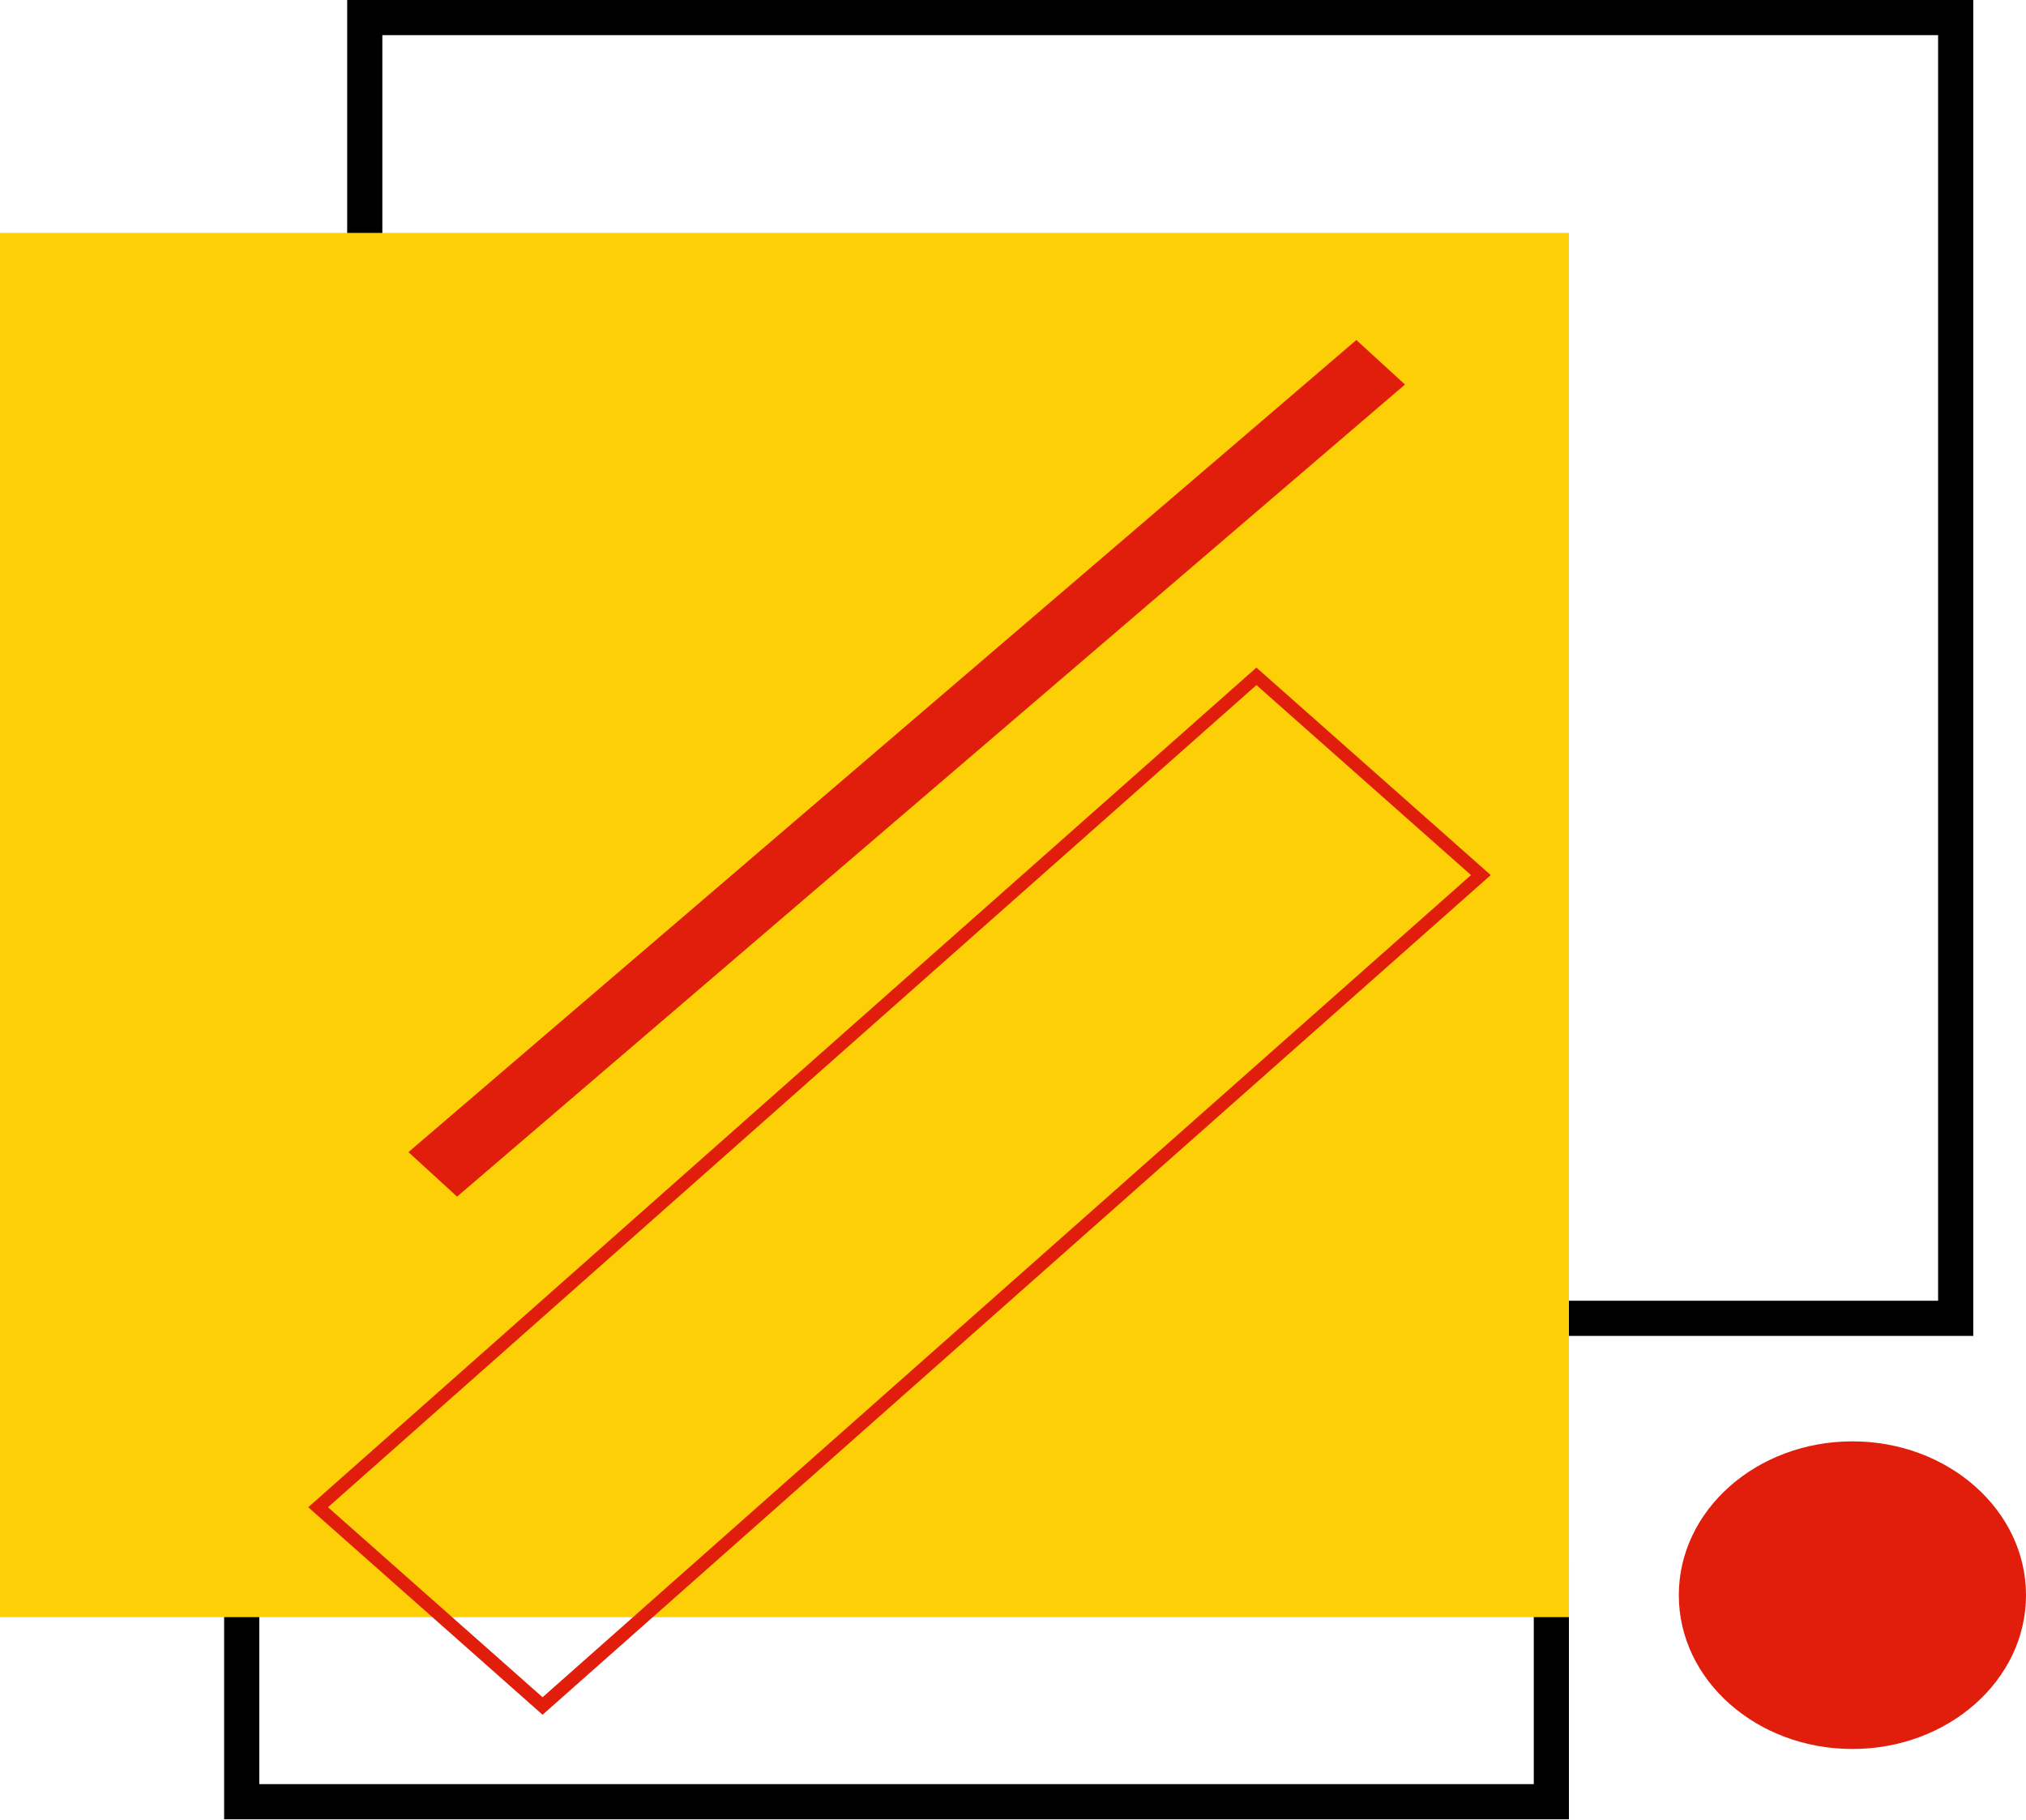
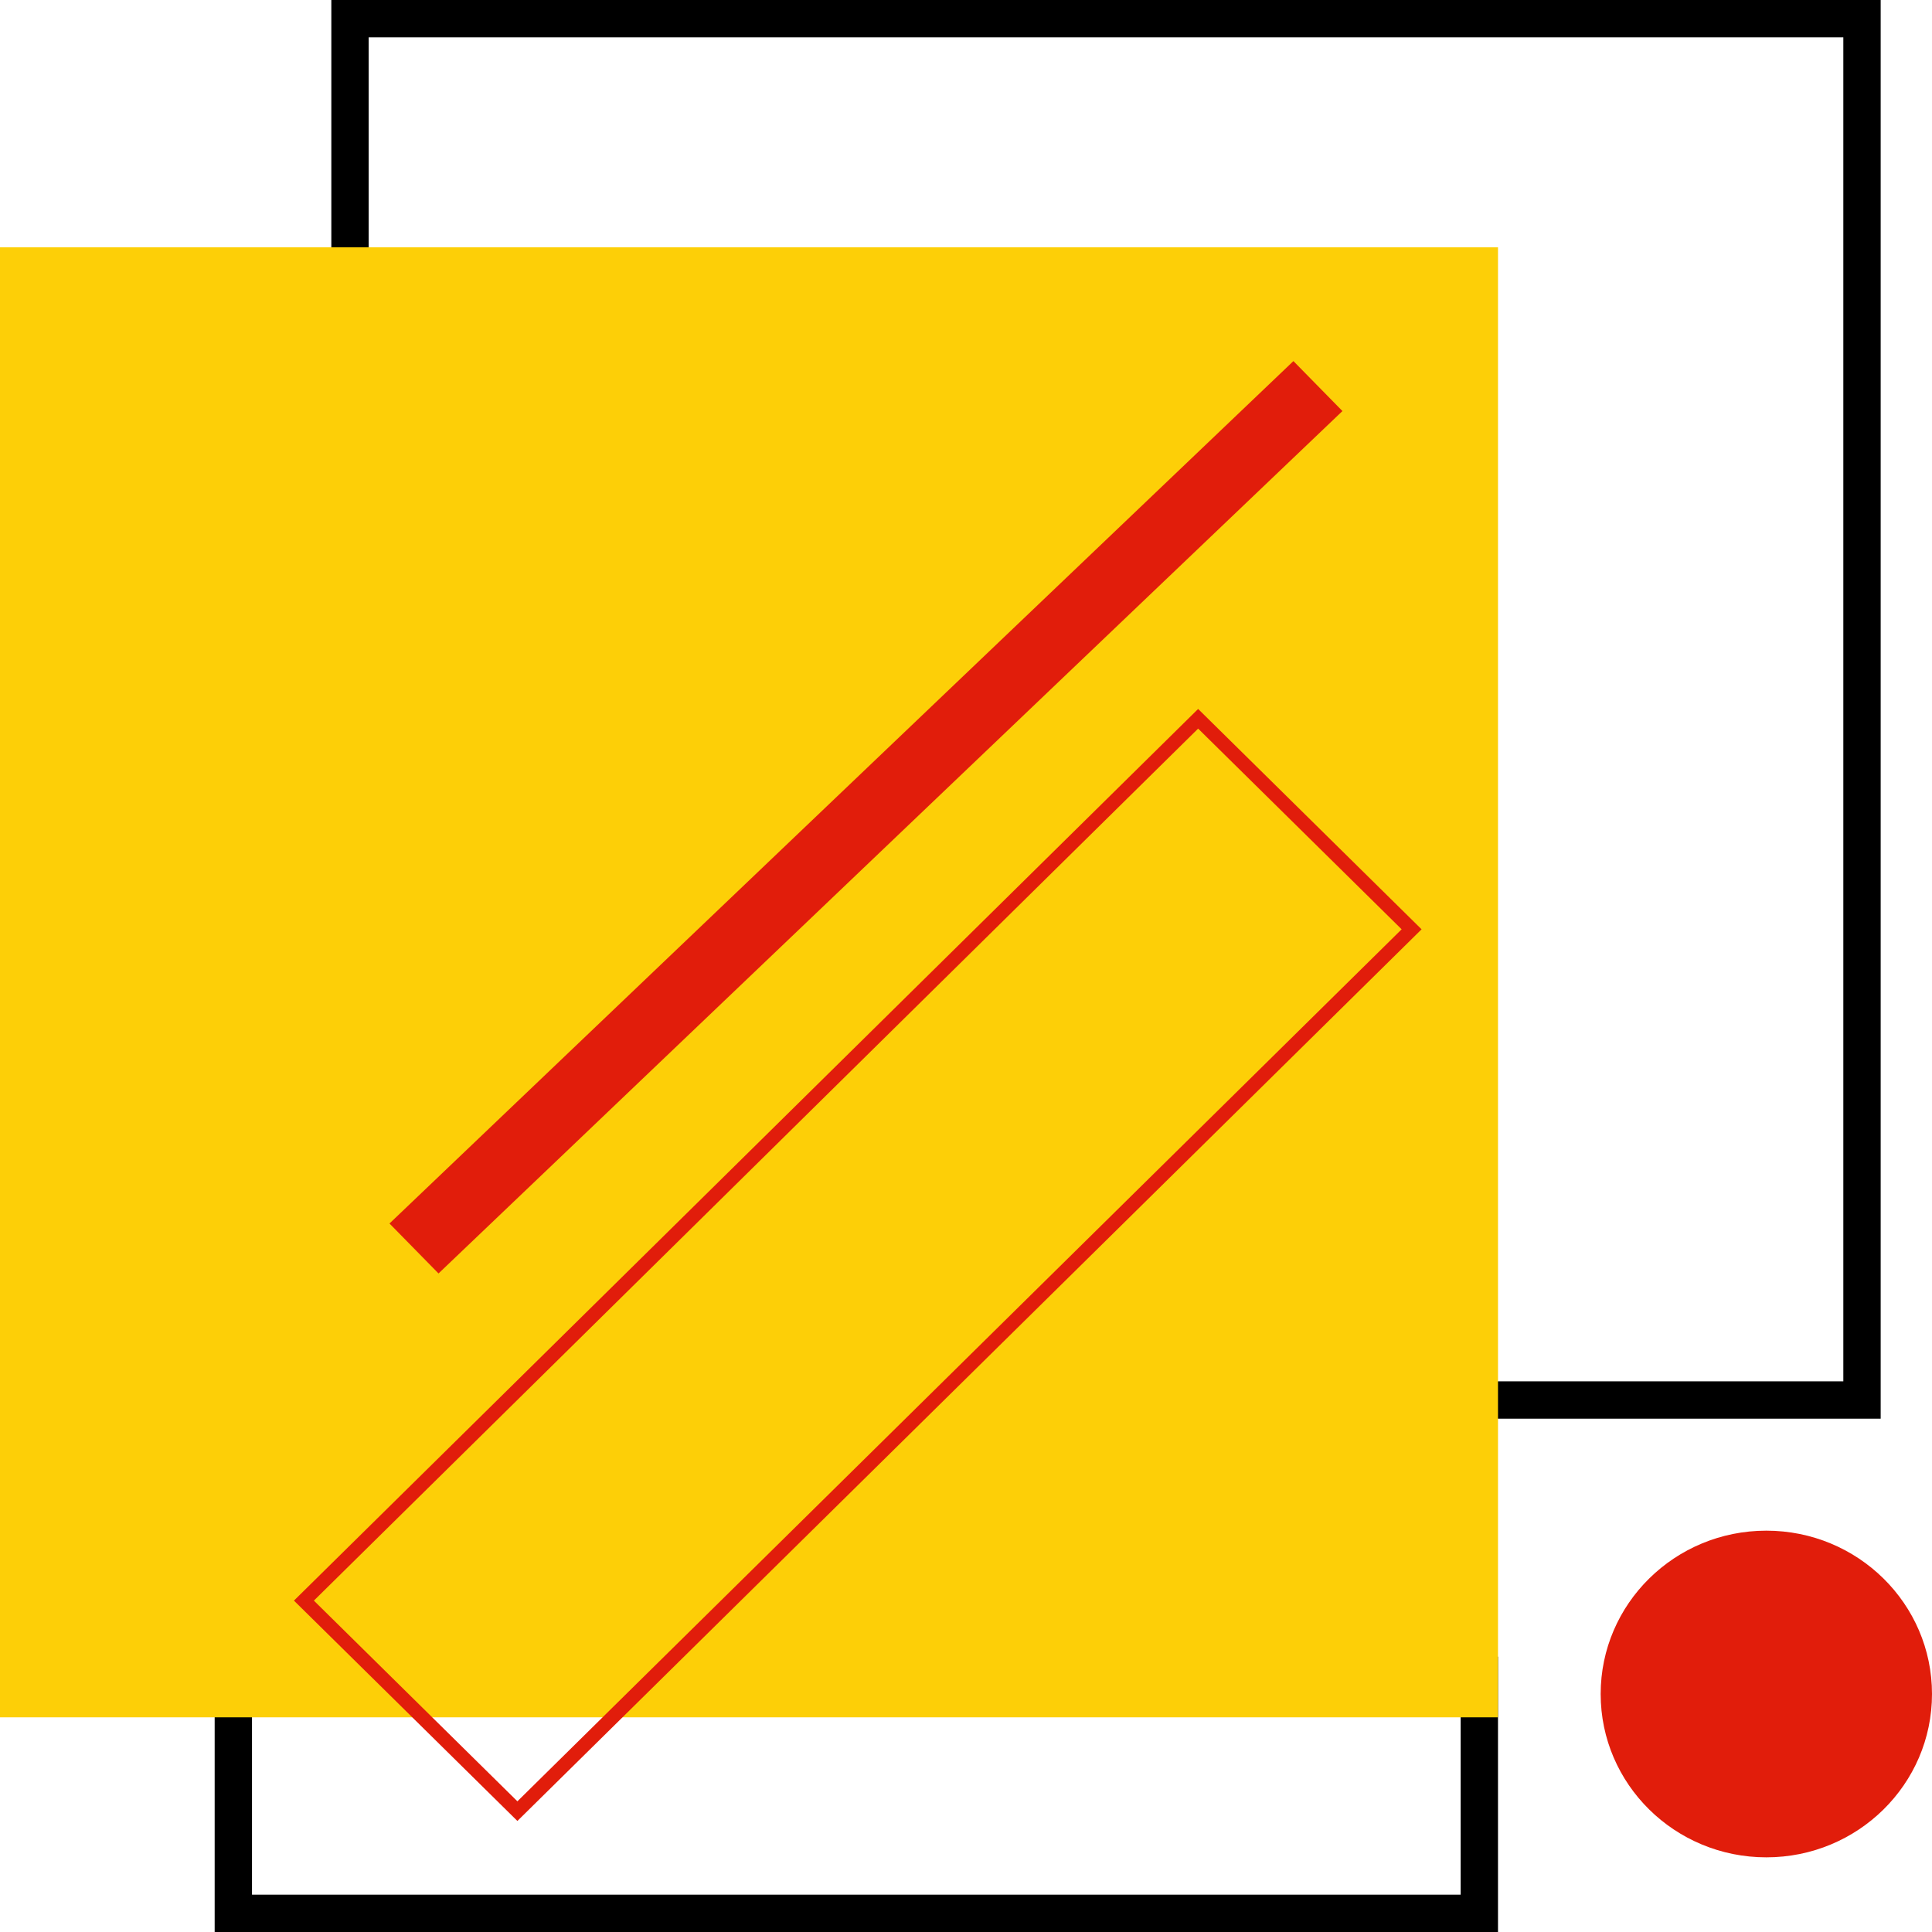
- <svg xmlns="http://www.w3.org/2000/svg" width="461" height="414" viewBox="0 0 461 414" fill="none">
-   <rect x="55" y="359" width="298" height="51" stroke="black" stroke-width="8" />
-   <rect x="83" y="4" width="362" height="296" stroke="black" stroke-width="8" />
-   <rect y="53" width="357" height="315" fill="#FDCF07" />
-   <ellipse cx="421.5" cy="363" rx="39.5" ry="35" fill="#E11D0B" />
-   <line y1="-7.5" x2="284.029" y2="-7.5" transform="matrix(-0.759382 0.650646 -0.737627 -0.675208 308.625 77.3755)" stroke="#E11D0B" stroke-width="15" />
-   <rect y="-1.989" width="68.221" height="285.195" transform="matrix(-0.748627 -0.662992 0.748627 -0.662992 124.946 386.9)" stroke="#E11D0B" stroke-width="3" />
+ <svg xmlns="http://www.w3.org/2000/svg" width="414" height="414" viewBox="0 0 414 414" fill="none">
+   <rect x="50" y="359" width="267" height="51" stroke="black" stroke-width="8" />
+   <rect x="75" y="4" width="324" height="296" stroke="black" stroke-width="8" />
+   <rect y="53" width="321" height="315" fill="#FDCF07" />
+   <ellipse cx="378.5" cy="363" rx="35.5" ry="35" fill="#E11D0B" />
+   <line y1="-7.5" x2="267.713" y2="-7.5" transform="matrix(-0.723523 0.6903 -0.700317 -0.713832 277.16 77.3755)" stroke="#E11D0B" stroke-width="15" />
+   <rect y="-2.106" width="64.248" height="269.119" transform="matrix(-0.71202 -0.702159 0.71202 -0.702159 112.37 386.622)" stroke="#E11D0B" stroke-width="3" />
</svg>
